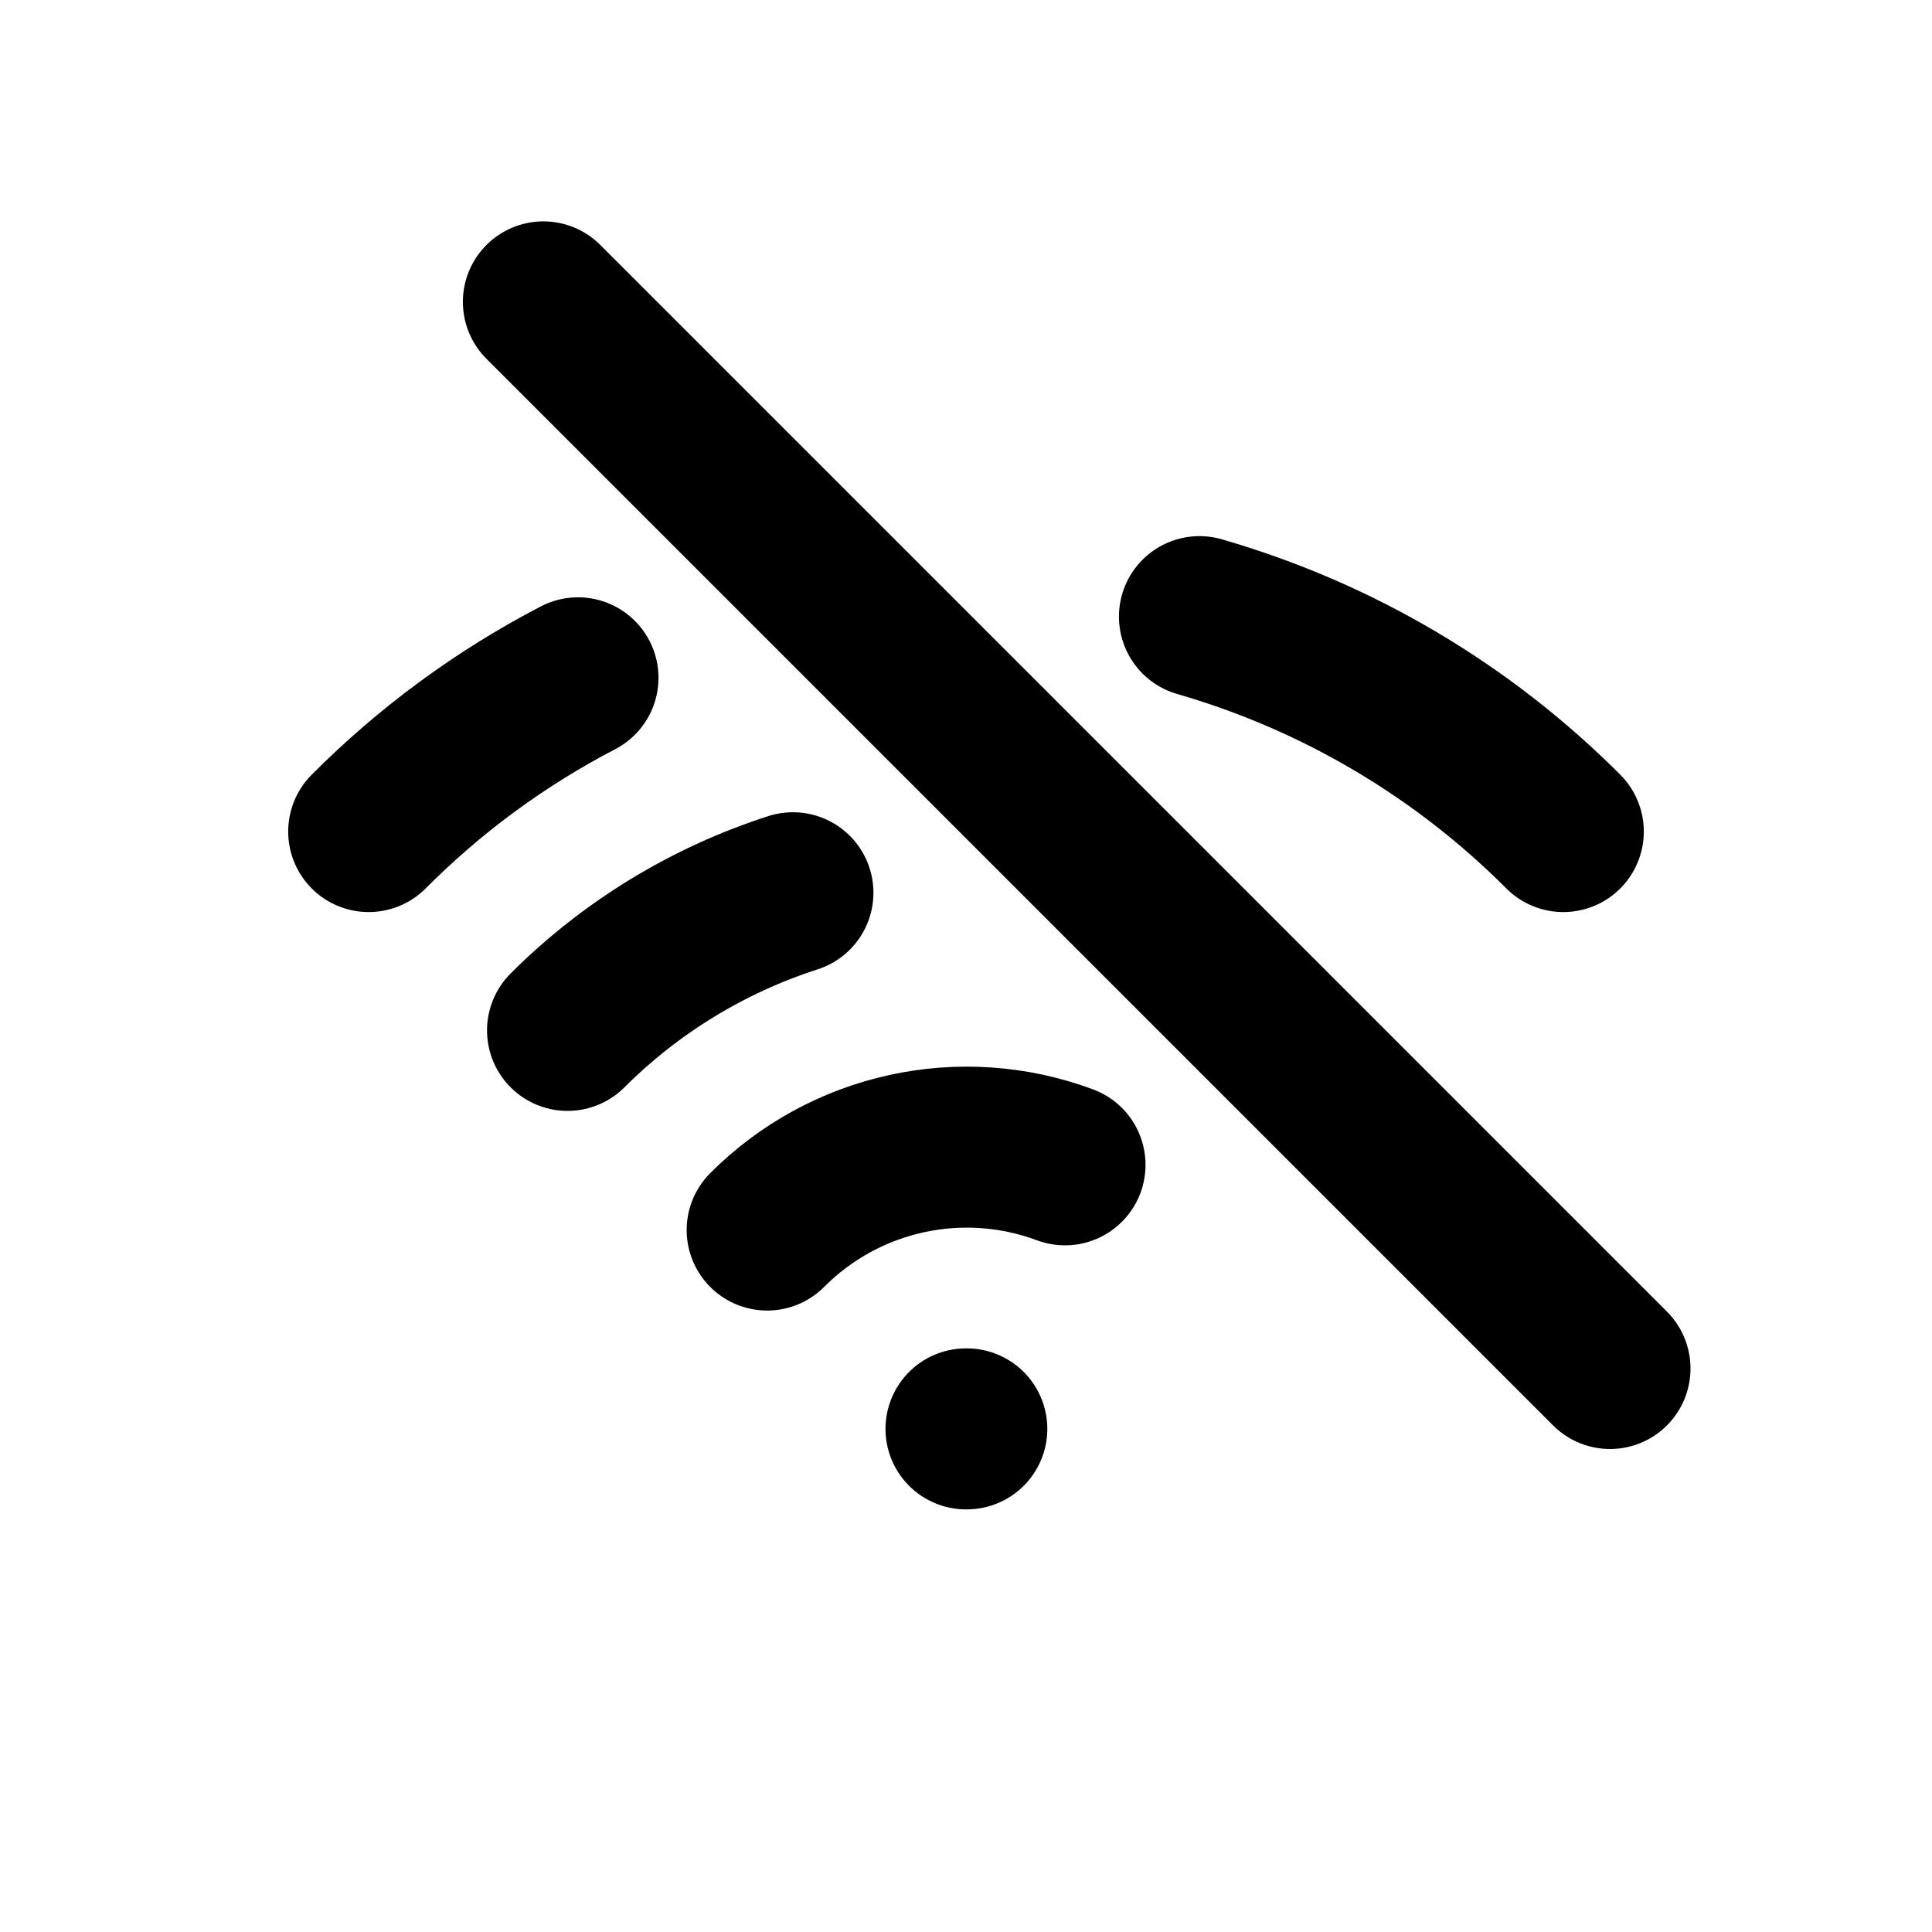
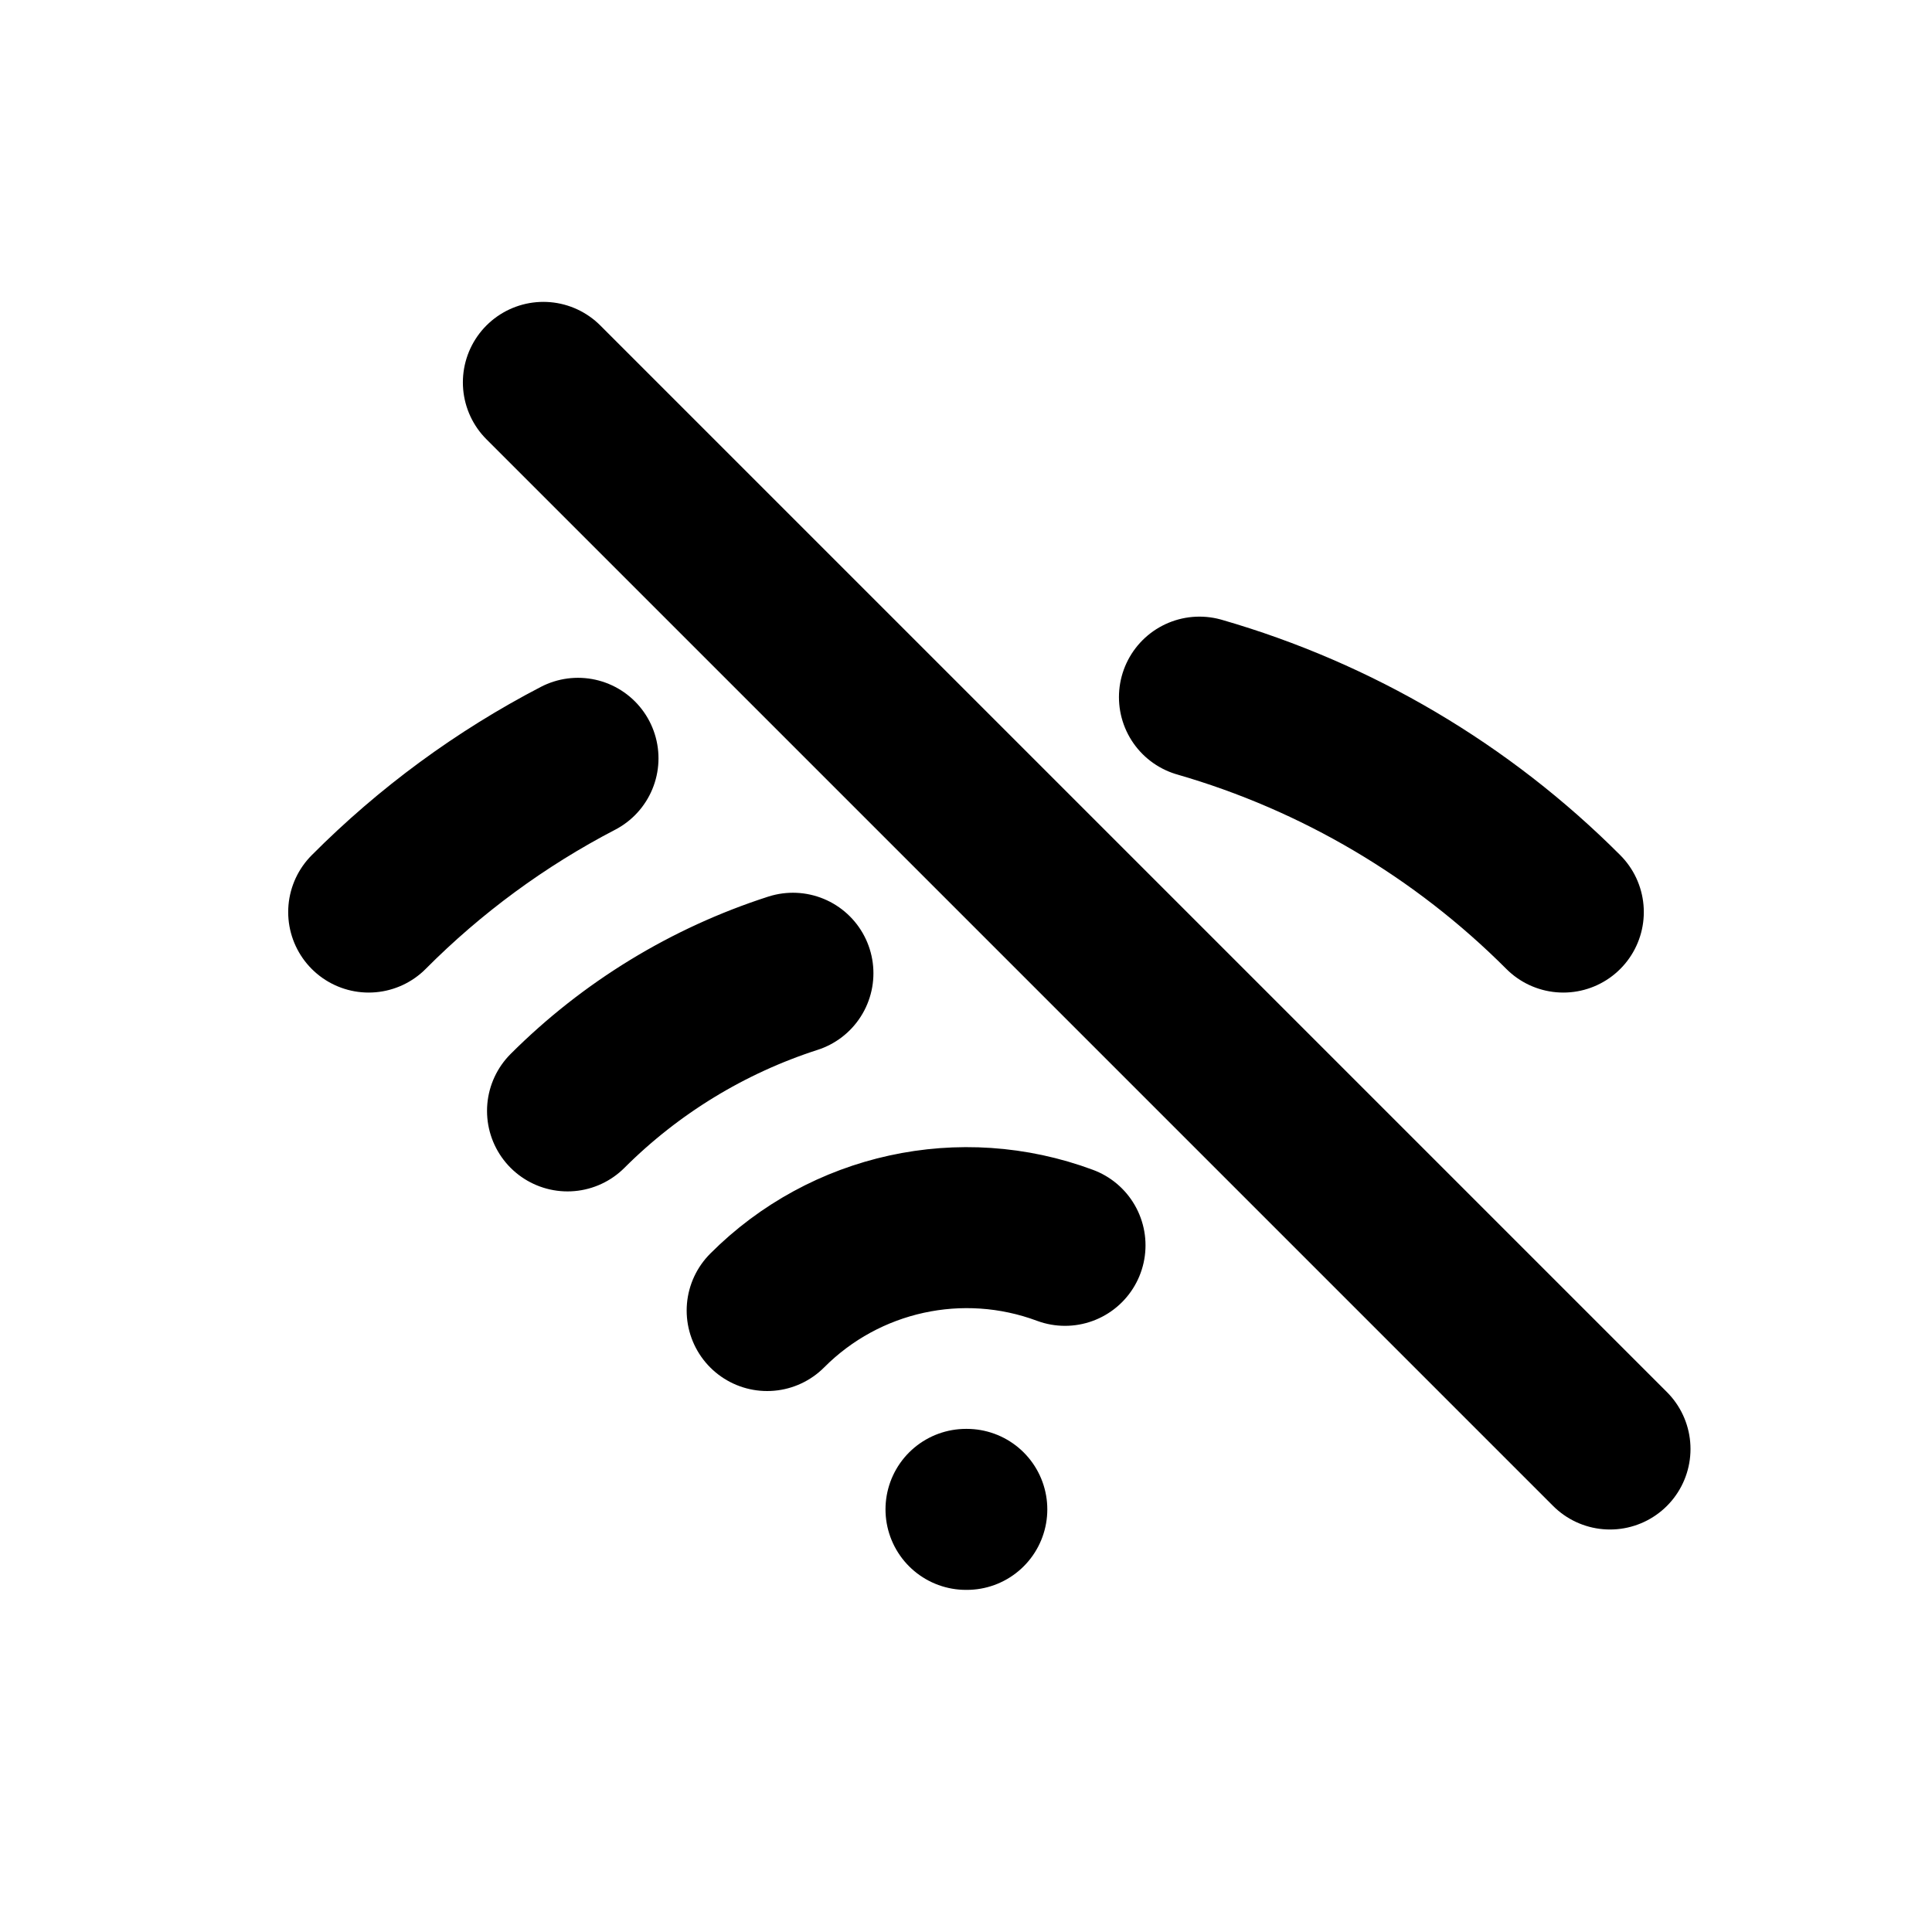
<svg xmlns="http://www.w3.org/2000/svg" viewBox="0 0 24 24" fill="none" stroke="currentColor" stroke-width="2" stroke-linecap="round" stroke-linejoin="round">
-   <path d="M9.53 15.28A3.5 3.5 0 0 1 13.23 14.47M7.05 12.8A7 7 0 0 1 9.85 11.09M4.58 10.33A10.5 10.5 0 0 1 7.18 8.42M14.9 7.66A10.5 10.5 0 0 1 19.42 10.33M12 17.75h.01" />
-   <path d="M6.75 3.75L20 17" />
+   <path d="M9.53 16.28A3.5 3.5 0 0 1 13.23 15.47M7.05 13.8A7 7 0 0 1 9.85 12.09M4.58 11.33A10.5 10.5 0 0 1 7.18 9.42M14.9 8.66A10.5 10.5 0 0 1 19.42 11.33M12 18.75h.01" />
+   <path d="M6.75 4.75L20 18" />
</svg>
